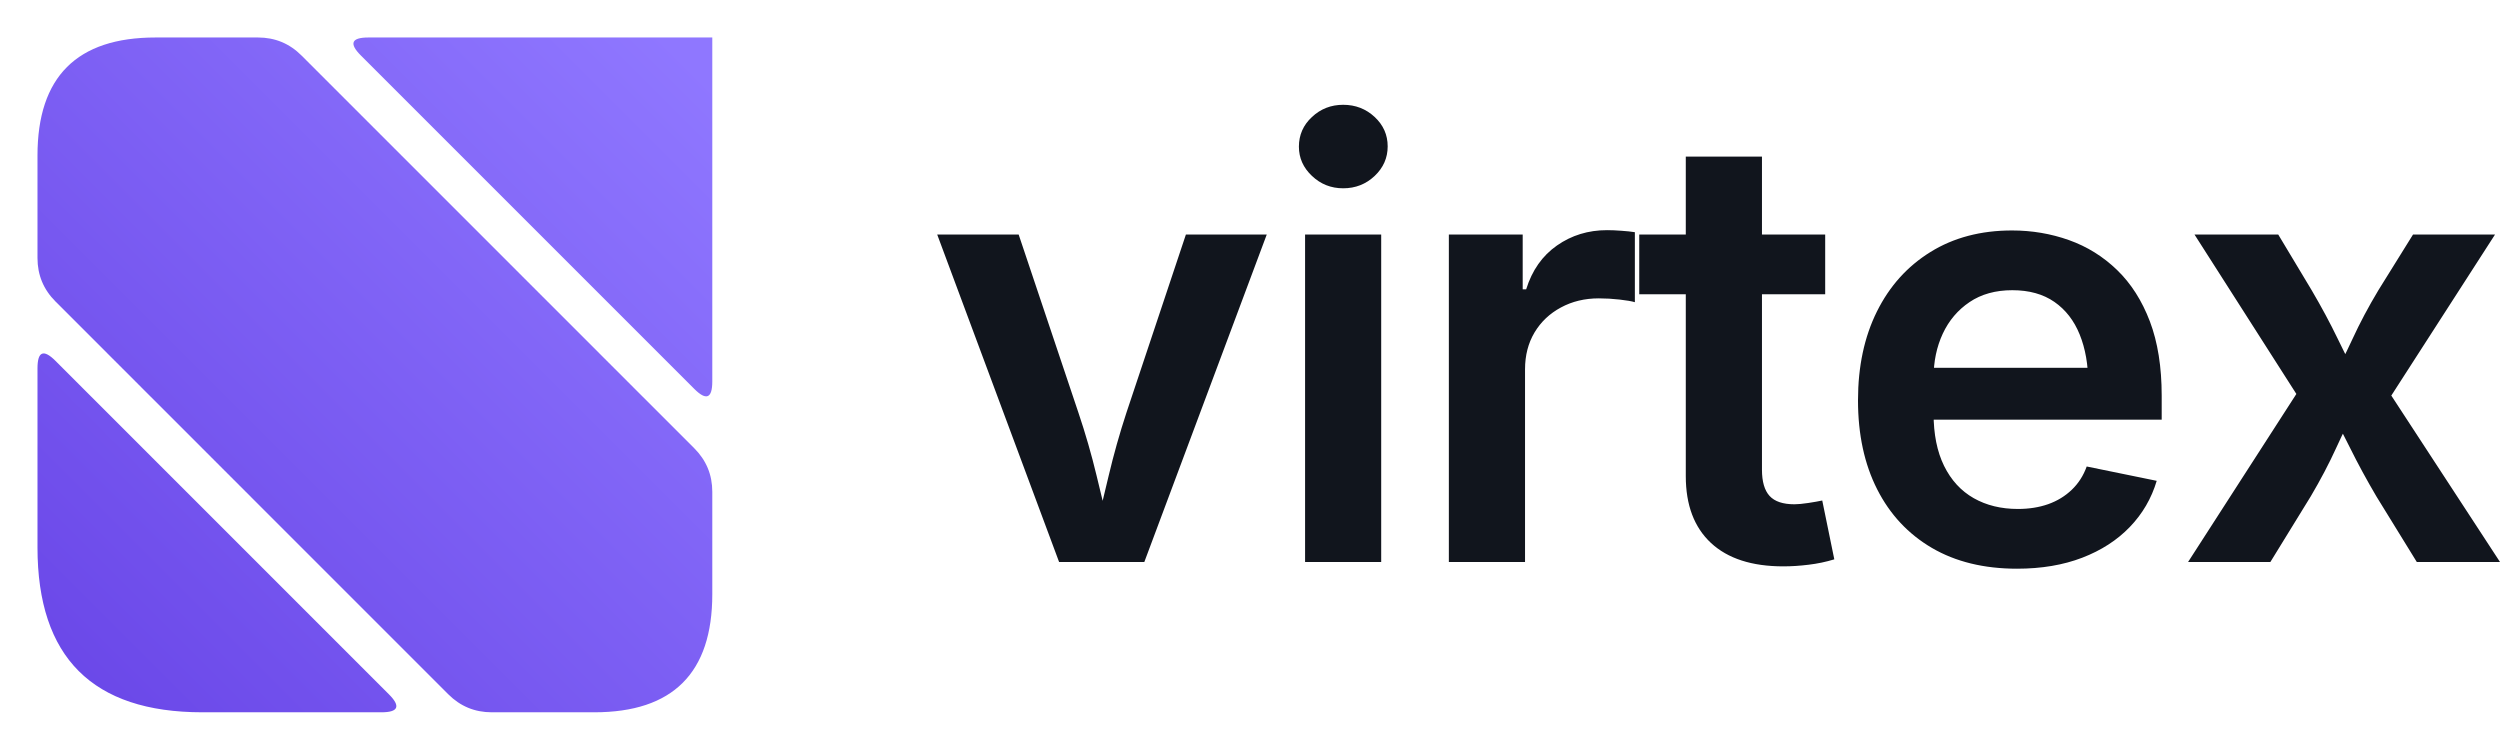
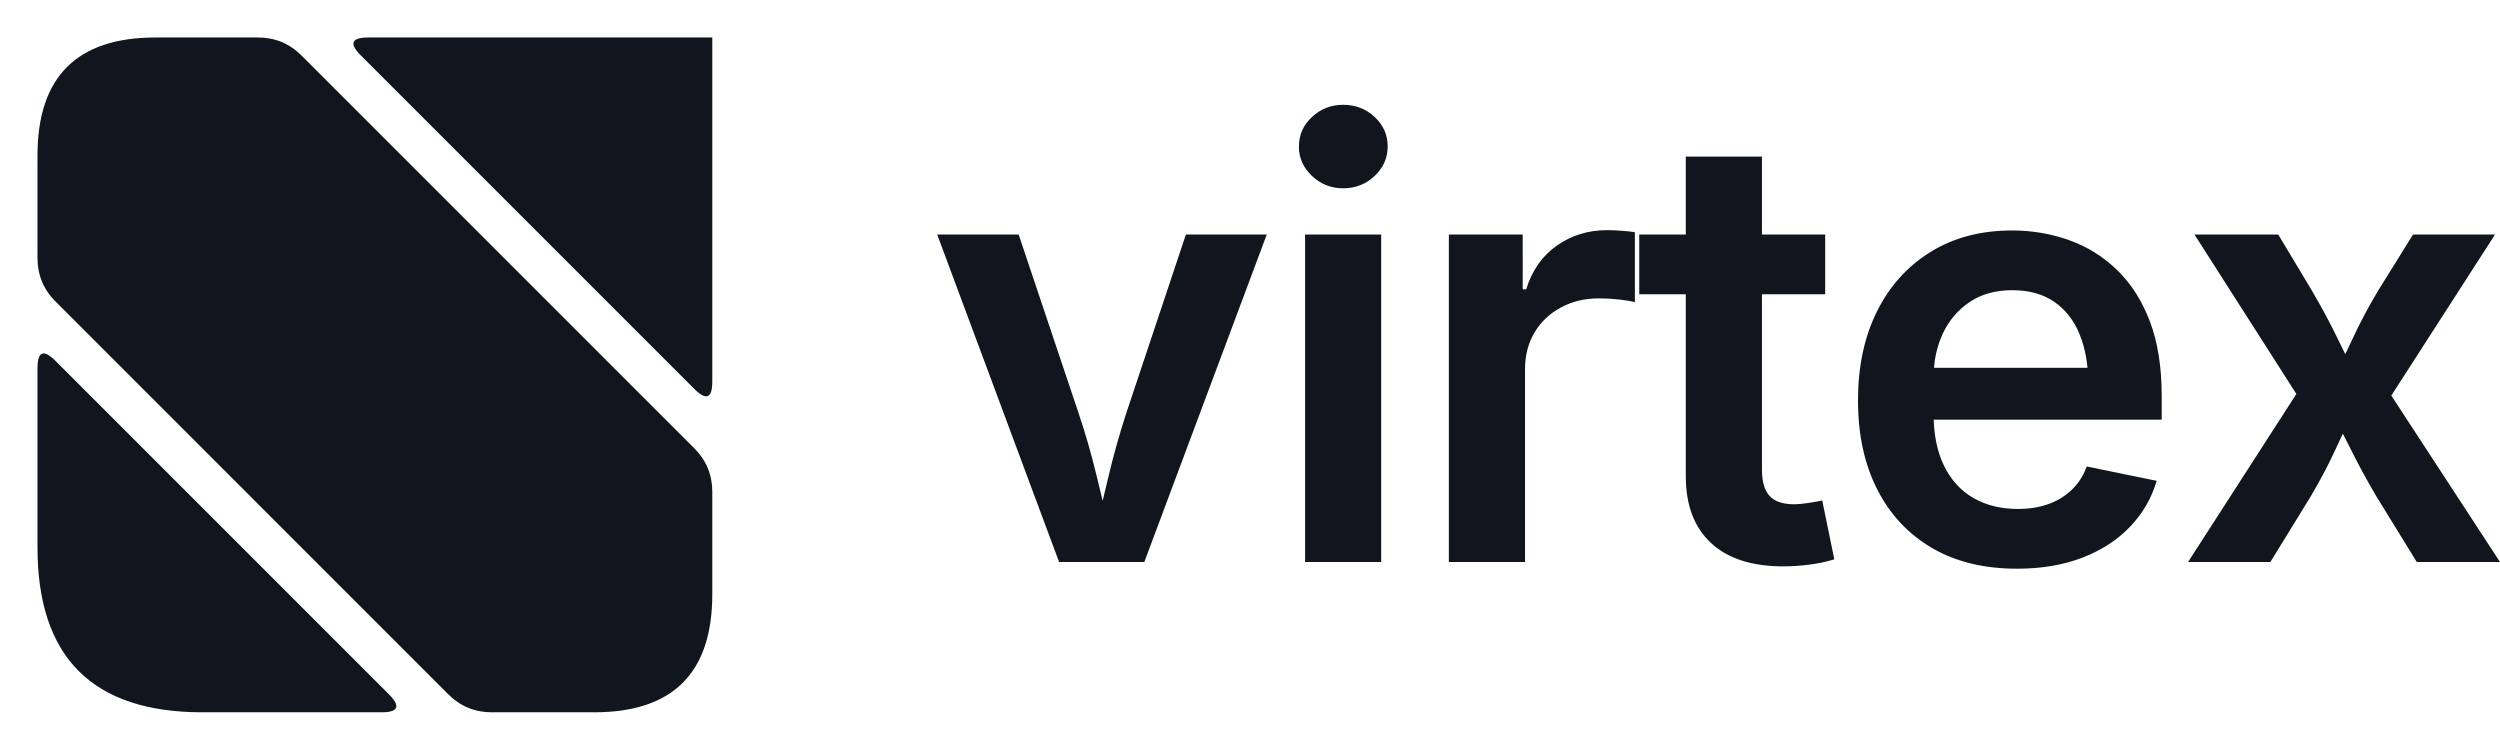
<svg xmlns="http://www.w3.org/2000/svg" viewBox="0 0 333.43 100" width="333.43" height="100" role="img" aria-label="Virtex">
-   <defs>
-     <linearGradient id="vx-b" gradientUnits="userSpaceOnUse" x1="8" y1="92" x2="92" y2="8">
-       <stop offset="0" stop-color="#6a47e8" />
-       <stop offset="1" stop-color="#8f77ff" />
-     </linearGradient>
-   </defs>
-   <path fill="url(#vx-b)" d="M5 20.749Q5 5 20.749 5L34.41 5Q37.81 5 40.214 7.404L92.596 59.786Q95 62.19 95 65.59L95 79.251Q95 95 79.251 95L65.59 95Q62.19 95 59.786 92.596L7.404 40.214Q5 37.81 5 34.41Z M51.866 92.596Q54.271 95 50.871 95L27 95Q5 95 5 73L5 49.129Q5 45.729 7.404 48.134Z M48.134 7.404Q45.729 5 49.129 5L95 5L95 50.871Q95 54.271 92.596 51.866Z" />
+   <path fill="#11151d" d="M5 20.749Q5 5 20.749 5L34.41 5Q37.81 5 40.214 7.404L92.596 59.786Q95 62.19 95 65.59L95 79.251Q95 95 79.251 95L65.59 95Q62.19 95 59.786 92.596L7.404 40.214Q5 37.81 5 34.41Z M51.866 92.596Q54.271 95 50.871 95L27 95Q5 95 5 73L5 49.129Q5 45.729 7.404 48.134Z M48.134 7.404Q45.729 5 49.129 5L95 5L95 50.871Q95 54.271 92.596 51.866Z" />
  <path fill="#11151d" transform="translate(123.477 74.953) scale(0.8)" d="M22.22 0 1.9 -54.59H15.48L25.44 -24.9Q27.2 -19.68 28.47 -14.4Q29.74 -9.13 31.05 -3.71H27.88Q29.25 -9.13 30.49 -14.4Q31.74 -19.68 33.45 -24.9L43.36 -54.59H56.84L36.43 0ZM63.23 0V-54.59H75.92V0ZM69.58 -62.3Q66.55 -62.3 64.38 -64.36Q62.2 -66.41 62.2 -69.24Q62.2 -72.17 64.38 -74.19Q66.55 -76.22 69.58 -76.22Q72.65 -76.22 74.83 -74.19Q77 -72.17 77 -69.29Q77 -66.41 74.83 -64.36Q72.65 -62.3 69.58 -62.3ZM87.2 0V-54.59H99.51V-45.46H100.09Q101.56 -50.2 105.22 -52.76Q108.88 -55.32 113.57 -55.32Q114.64 -55.32 115.96 -55.22Q117.28 -55.13 118.21 -54.98V-43.31Q117.43 -43.55 115.67 -43.75Q113.91 -43.95 112.2 -43.95Q108.69 -43.95 105.88 -42.43Q103.07 -40.92 101.48 -38.26Q99.9 -35.6 99.9 -32.13V0ZM149.94 -54.59V-44.63H118.94V-54.59ZM126.7 -67.58H139.4V-15.38Q139.4 -12.4 140.67 -11.01Q141.94 -9.62 144.82 -9.62Q145.69 -9.62 147.14 -9.84Q148.58 -10.06 149.45 -10.25L151.46 -0.44Q149.36 0.2 147.16 0.46Q144.96 0.73 142.96 0.73Q135.1 0.73 130.9 -3.17Q126.7 -7.08 126.7 -14.31ZM181.92 1.12Q173.67 1.12 167.74 -2.34Q161.81 -5.81 158.61 -12.11Q155.41 -18.41 155.41 -26.95Q155.41 -35.4 158.56 -41.75Q161.71 -48.1 167.49 -51.68Q173.28 -55.27 181.09 -55.27Q186.07 -55.27 190.59 -53.66Q195.11 -52.05 198.6 -48.68Q202.09 -45.31 204.07 -40.11Q206.04 -34.91 206.04 -27.73V-23.73H161.41V-32.37H199.74L193.79 -29.83Q193.79 -34.42 192.37 -37.92Q190.96 -41.41 188.15 -43.36Q185.34 -45.31 181.14 -45.31Q176.94 -45.31 174.01 -43.33Q171.08 -41.36 169.54 -38.06Q168.01 -34.77 168.01 -30.71V-24.76Q168.01 -19.58 169.76 -16.02Q171.52 -12.45 174.7 -10.64Q177.87 -8.84 182.07 -8.84Q184.85 -8.84 187.12 -9.64Q189.39 -10.45 191.05 -12.04Q192.71 -13.62 193.54 -15.92L205.21 -13.53Q203.9 -9.13 200.72 -5.83Q197.55 -2.54 192.79 -0.71Q188.03 1.12 181.92 1.12ZM210.44 0 231.68 -32.96 231.63 -23.1 211.51 -54.59H225.47L231.04 -45.31Q233.48 -41.16 235.39 -37.21Q237.29 -33.25 239.24 -29.54H233.97Q236.02 -33.2 237.85 -37.18Q239.68 -41.16 242.17 -45.31L247.94 -54.59H261.61L241.2 -22.9V-32.52L262.44 0H248.57L241.83 -10.94Q239.39 -15.09 237.46 -18.99Q235.53 -22.9 233.58 -26.46H238.85Q236.9 -22.9 235.12 -18.99Q233.34 -15.09 230.89 -10.94L224.16 0Z" />
</svg>
